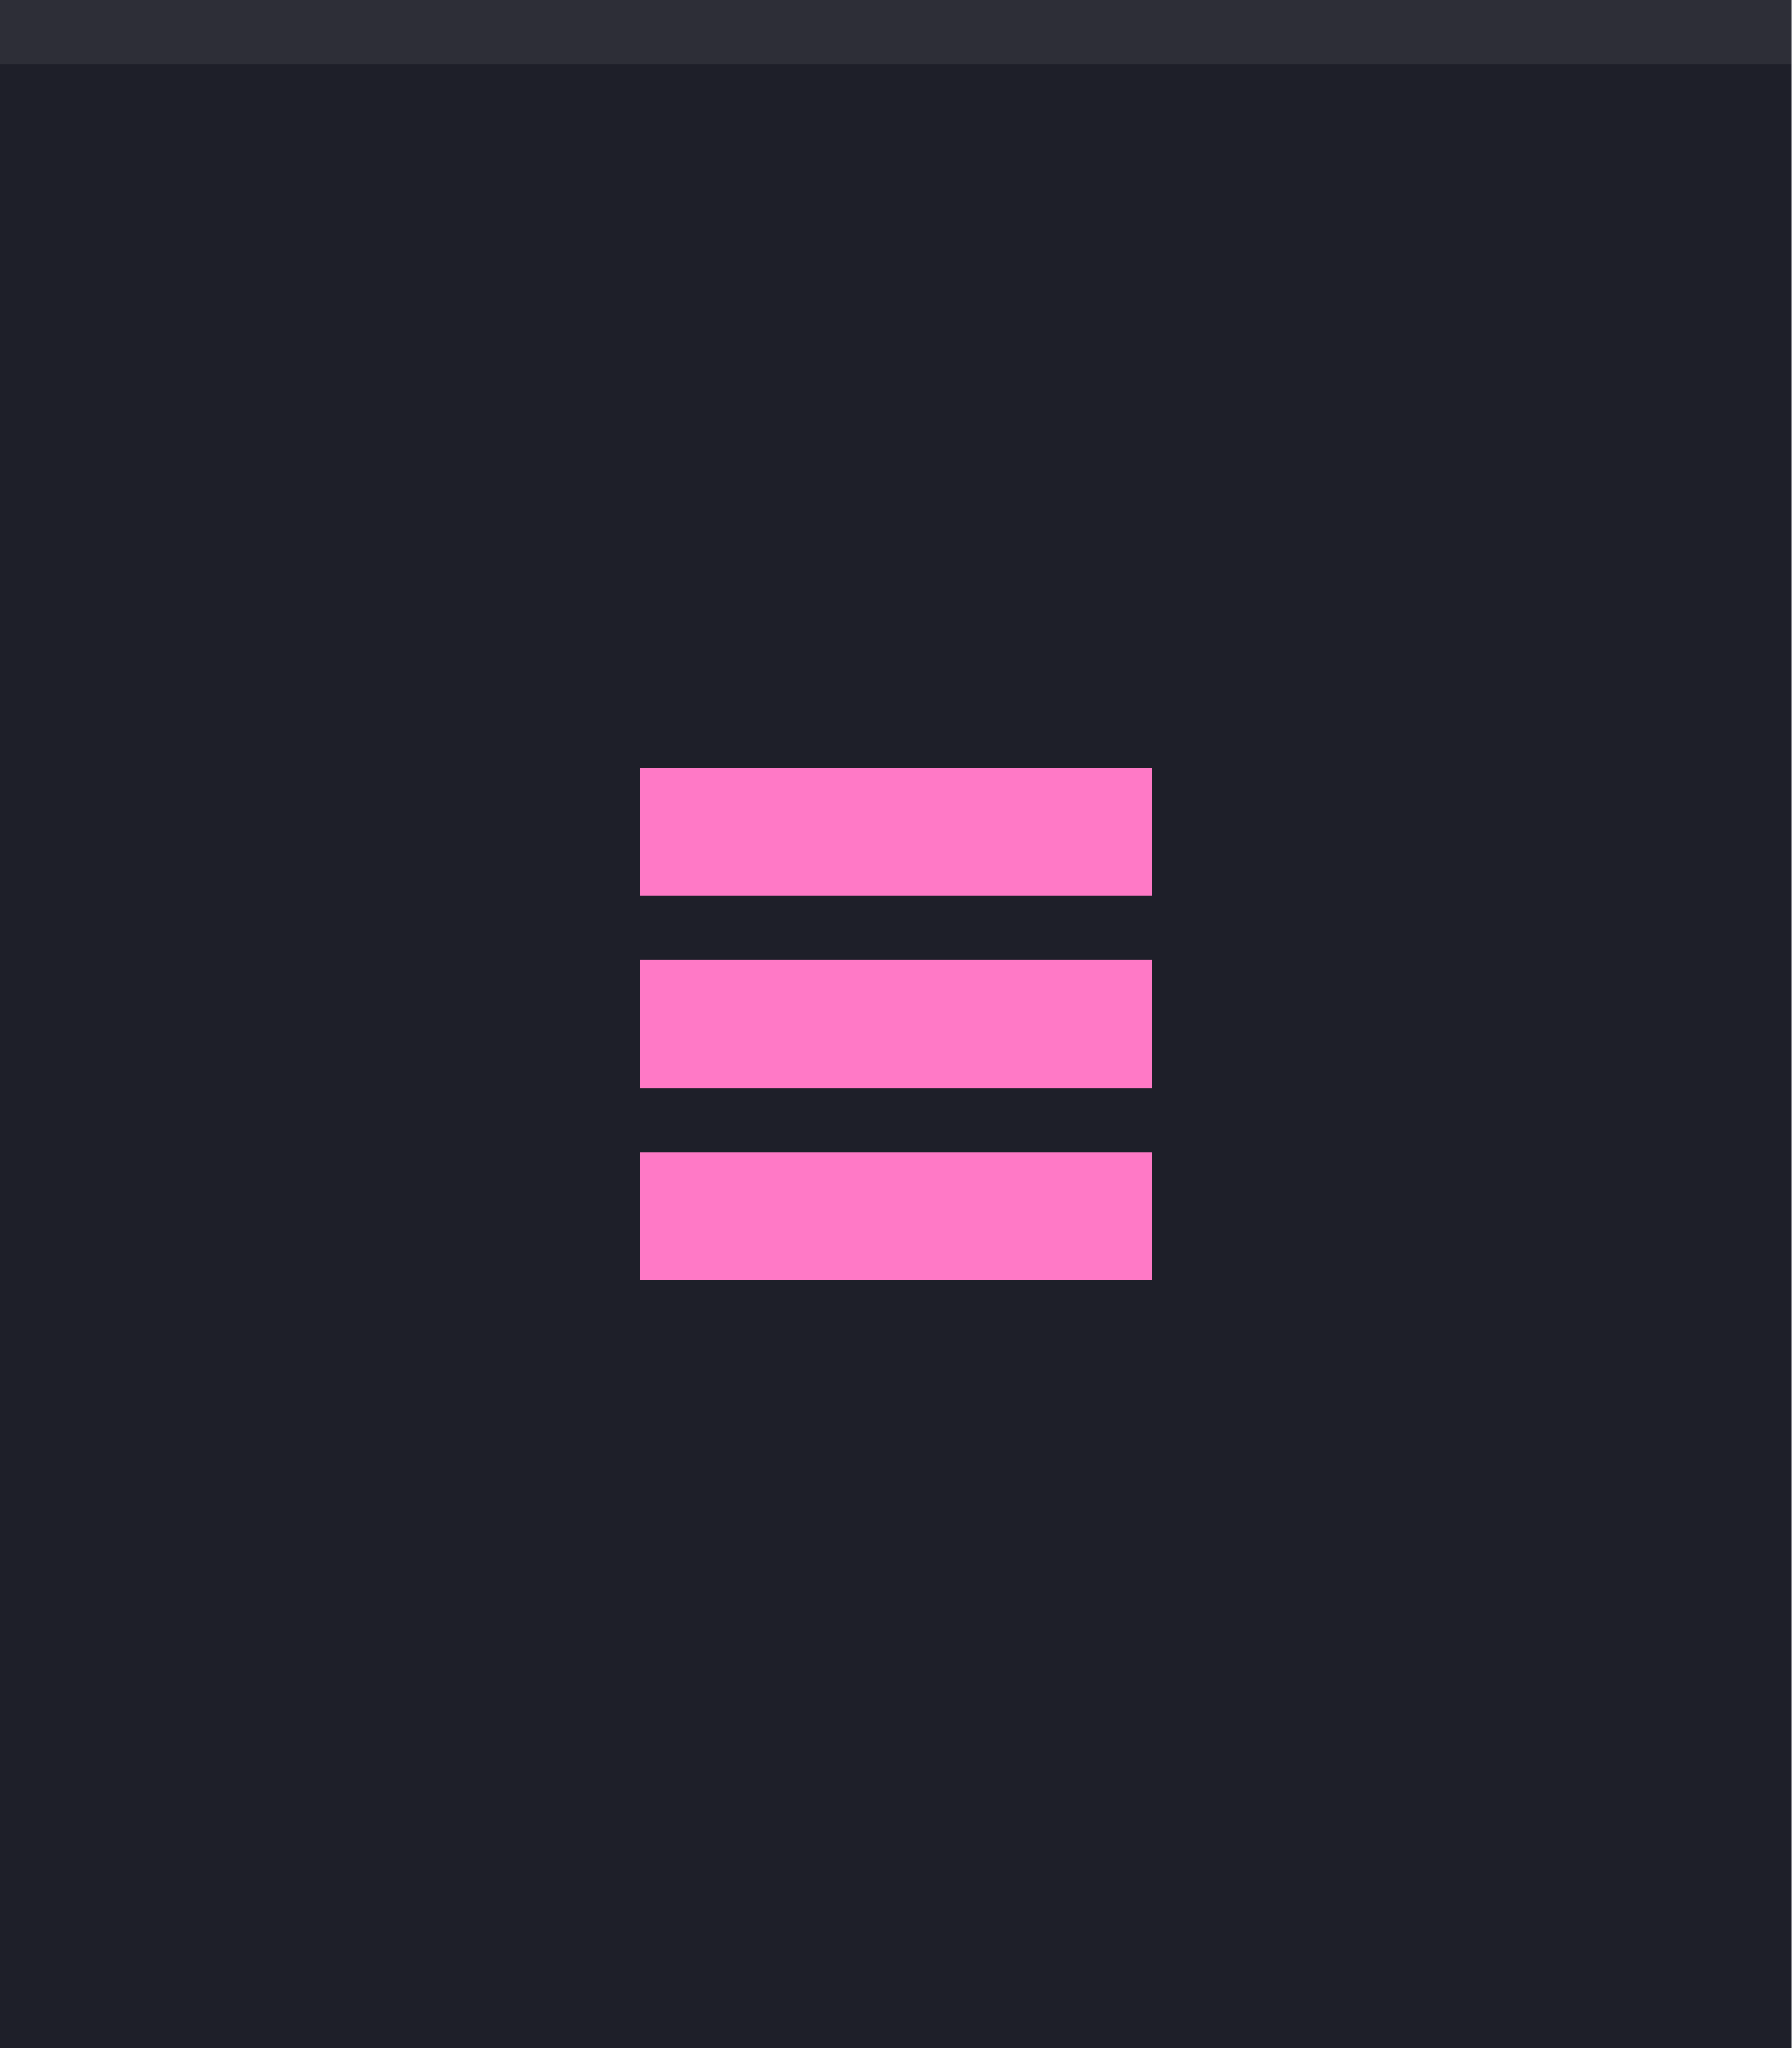
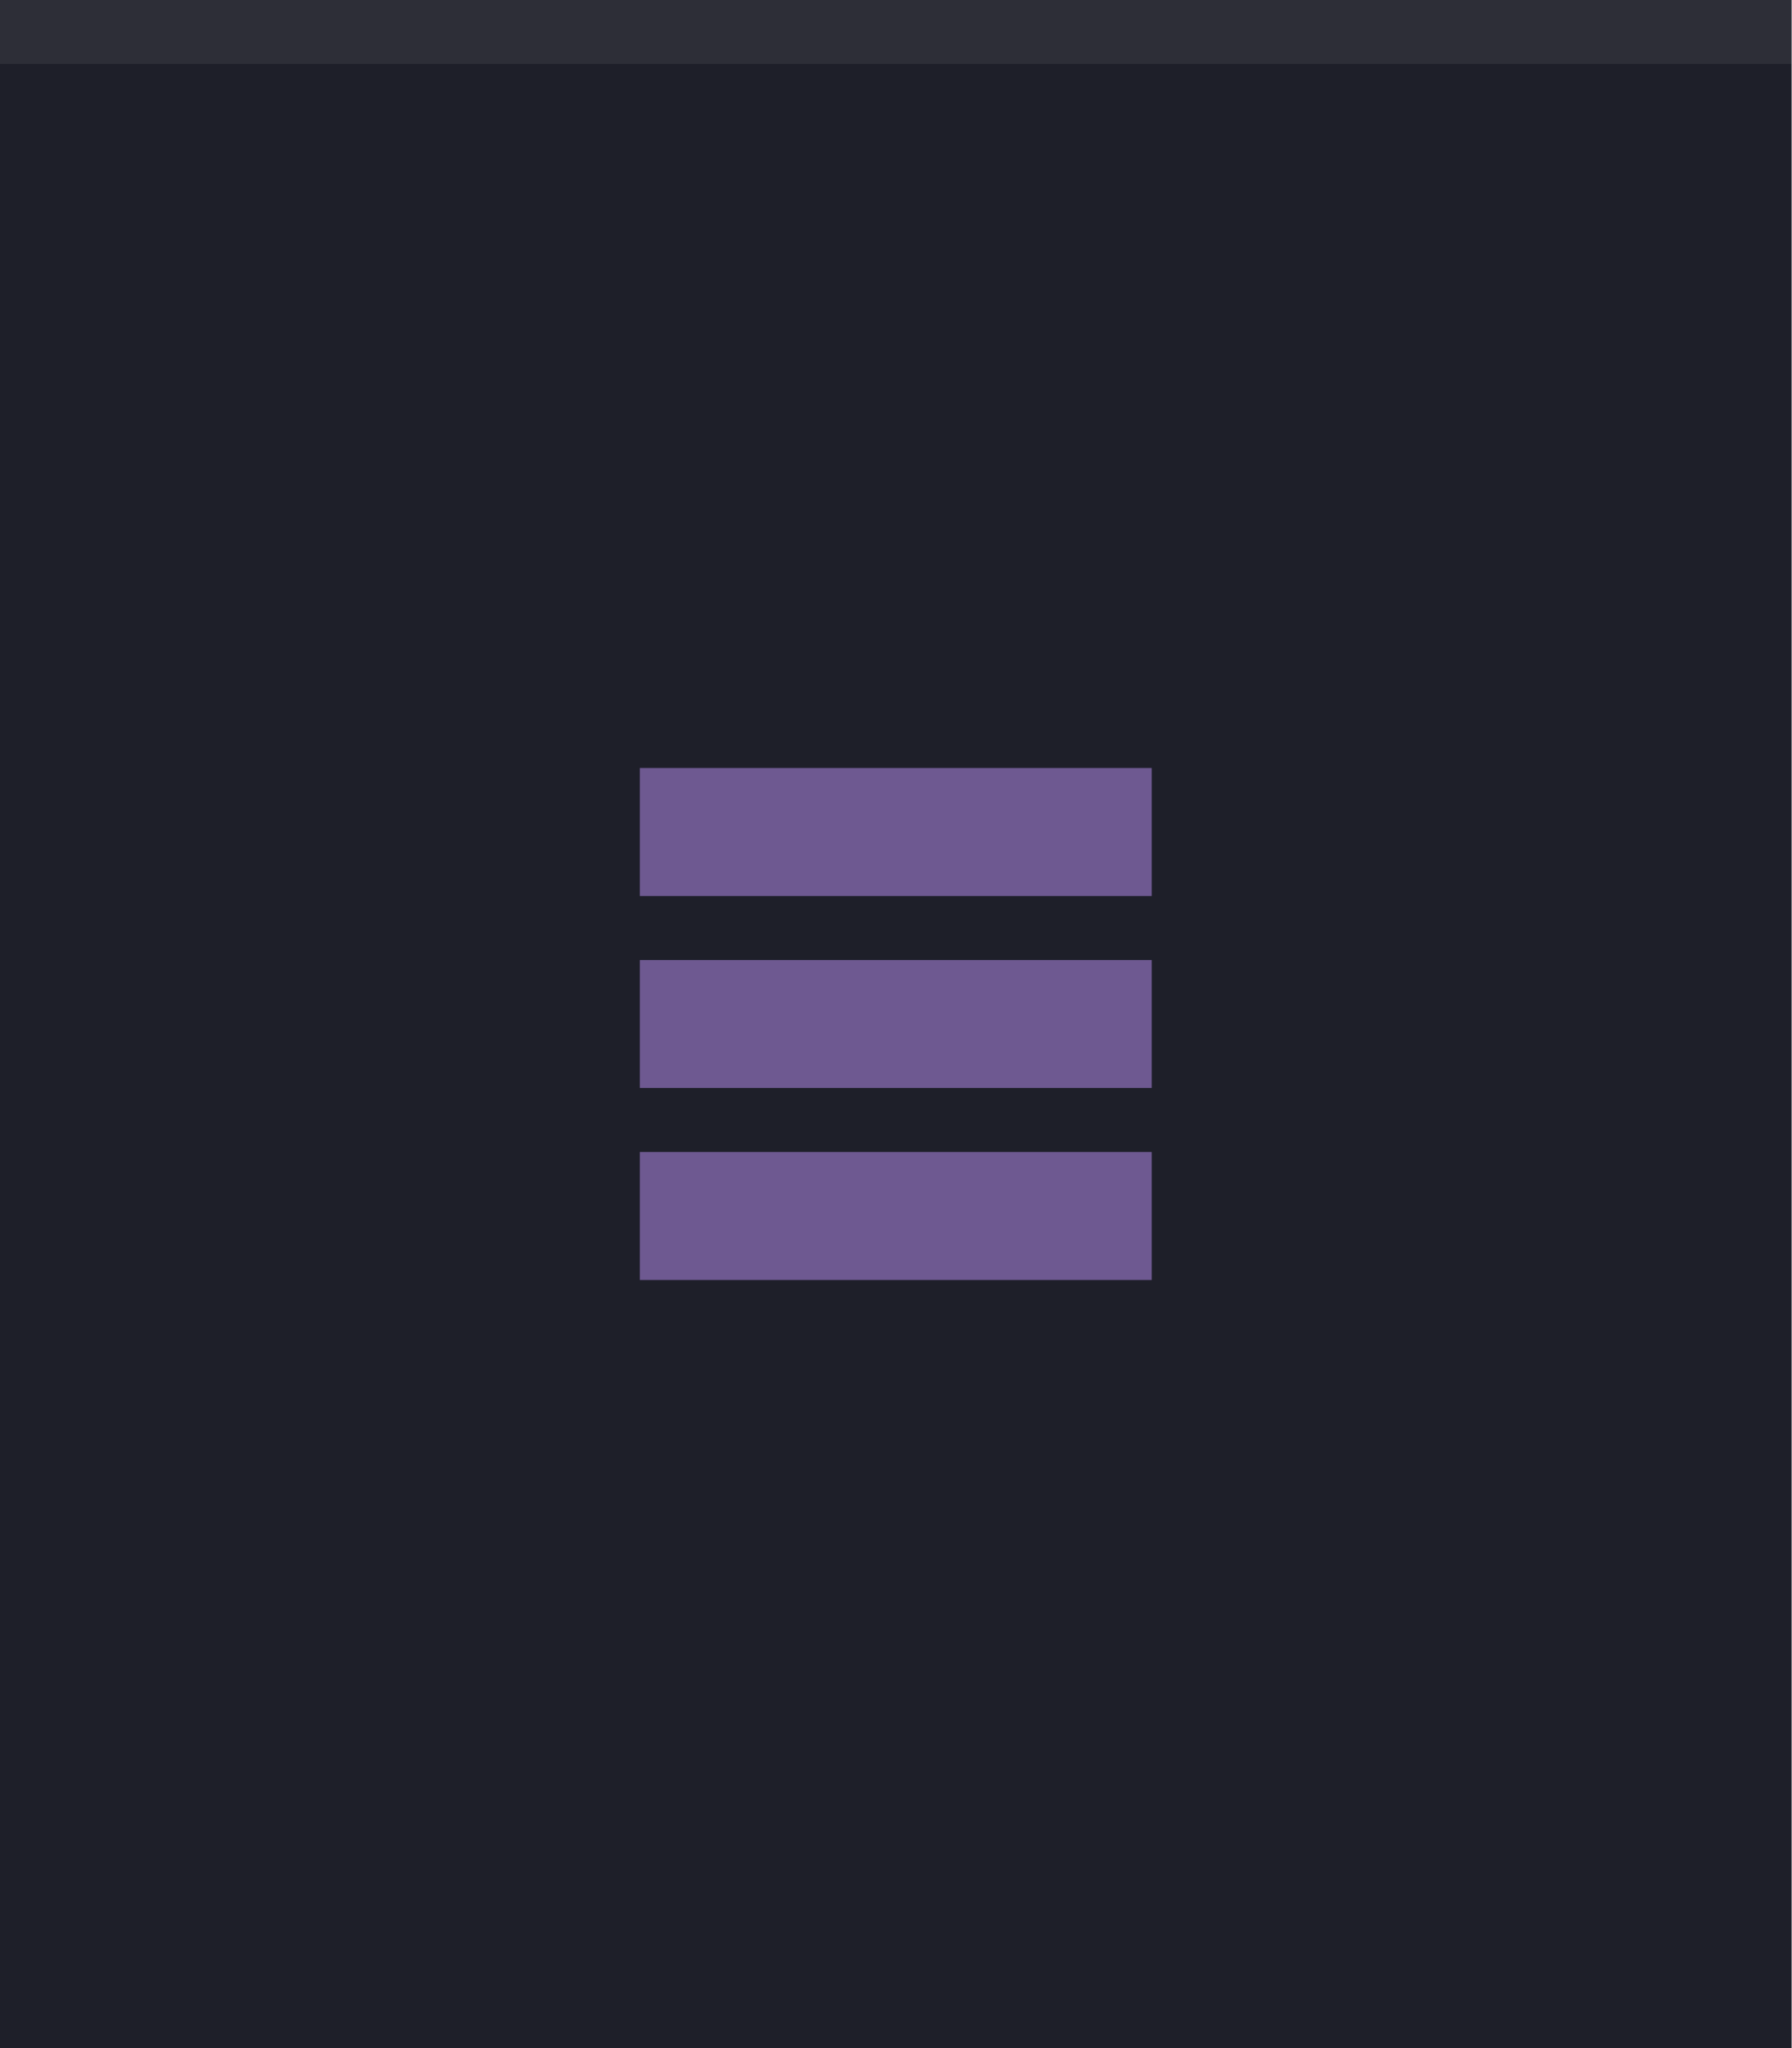
- <svg xmlns="http://www.w3.org/2000/svg" width="28" height="32" viewBox="0 0 28 32" id="svg4142" version="1.1">
+ <svg xmlns="http://www.w3.org/2000/svg" version="1.1" id="svg4142" viewBox="0 0 28 32" height="32" width="28">
  <defs id="defs4144" />
-   <g id="layer1" transform="translate(0,-1020.362)">
-     <rect style="opacity:1;fill:#1e1f29;fill-opacity:1;fill-rule:evenodd;stroke:none;stroke-width:2.745;stroke-linecap:butt;stroke-linejoin:miter;stroke-miterlimit:4;stroke-dasharray:none;stroke-dashoffset:478.437;stroke-opacity:1" id="rect4741" width="28" height="32" x="0" y="1020.362" />
-     <rect style="opacity:1;fill:#ffffff;fill-opacity:0.07;fill-rule:evenodd;stroke:none;stroke-width:2.745;stroke-linecap:butt;stroke-linejoin:miter;stroke-miterlimit:4;stroke-dasharray:none;stroke-dashoffset:478.437;stroke-opacity:1" id="rect4959" width="28" height="1" x="0" y="1020.362" />
-     <g id="g4154" style="fill:#ff79c6;fill-opacity:1">
-       <rect y="1032.362" x="10" height="2" width="8" id="rect4138" style="opacity:1;fill:#ff79c6;fill-opacity:1;fill-rule:nonzero;stroke:none;stroke-width:1;stroke-linecap:square;stroke-linejoin:round;stroke-miterlimit:0;stroke-dasharray:none;stroke-dashoffset:478.437;stroke-opacity:0.097" />
-       <rect y="1035.362" x="10" height="2" width="8" id="rect4138-3" style="opacity:1;fill:#ff79c6;fill-opacity:1;fill-rule:nonzero;stroke:none;stroke-width:1;stroke-linecap:square;stroke-linejoin:round;stroke-miterlimit:0;stroke-dasharray:none;stroke-dashoffset:478.437;stroke-opacity:0.097" />
-       <rect y="1038.362" x="10" height="2" width="8" id="rect4138-3-8" style="opacity:1;fill:#ff79c6;fill-opacity:1;fill-rule:nonzero;stroke:none;stroke-width:1;stroke-linecap:square;stroke-linejoin:round;stroke-miterlimit:0;stroke-dasharray:none;stroke-dashoffset:478.437;stroke-opacity:0.097" />
+   <g transform="translate(0,-1020.362)" id="layer1">
+     <rect y="1020.362" x="0" height="32" width="28" id="rect4741" style="opacity:1;fill:#1e1f29;fill-opacity:1;fill-rule:evenodd;stroke:none;stroke-width:2.745;stroke-linecap:butt;stroke-linejoin:miter;stroke-miterlimit:4;stroke-dasharray:none;stroke-dashoffset:478.437;stroke-opacity:1" />
+     <rect y="1020.362" x="0" height="1" width="28" id="rect4959" style="opacity:1;fill:#ffffff;fill-opacity:0.07;fill-rule:evenodd;stroke:none;stroke-width:2.745;stroke-linecap:butt;stroke-linejoin:miter;stroke-miterlimit:4;stroke-dasharray:none;stroke-dashoffset:478.437;stroke-opacity:1" />
+     <g style="fill:#6e5991;fill-opacity:1" id="g4154">
+       <rect style="opacity:1;fill:#6e5991;fill-opacity:1;fill-rule:nonzero;stroke:none;stroke-width:1;stroke-linecap:square;stroke-linejoin:round;stroke-miterlimit:0;stroke-dasharray:none;stroke-dashoffset:478.437;stroke-opacity:0.097" id="rect4138" width="8" height="2" x="10" y="1032.362" />
+       <rect style="opacity:1;fill:#6e5991;fill-opacity:1;fill-rule:nonzero;stroke:none;stroke-width:1;stroke-linecap:square;stroke-linejoin:round;stroke-miterlimit:0;stroke-dasharray:none;stroke-dashoffset:478.437;stroke-opacity:0.097" id="rect4138-3" width="8" height="2" x="10" y="1035.362" />
+       <rect style="opacity:1;fill:#6e5991;fill-opacity:1;fill-rule:nonzero;stroke:none;stroke-width:1;stroke-linecap:square;stroke-linejoin:round;stroke-miterlimit:0;stroke-dasharray:none;stroke-dashoffset:478.437;stroke-opacity:0.097" id="rect4138-3-8" width="8" height="2" x="10" y="1038.362" />
    </g>
  </g>
</svg>
